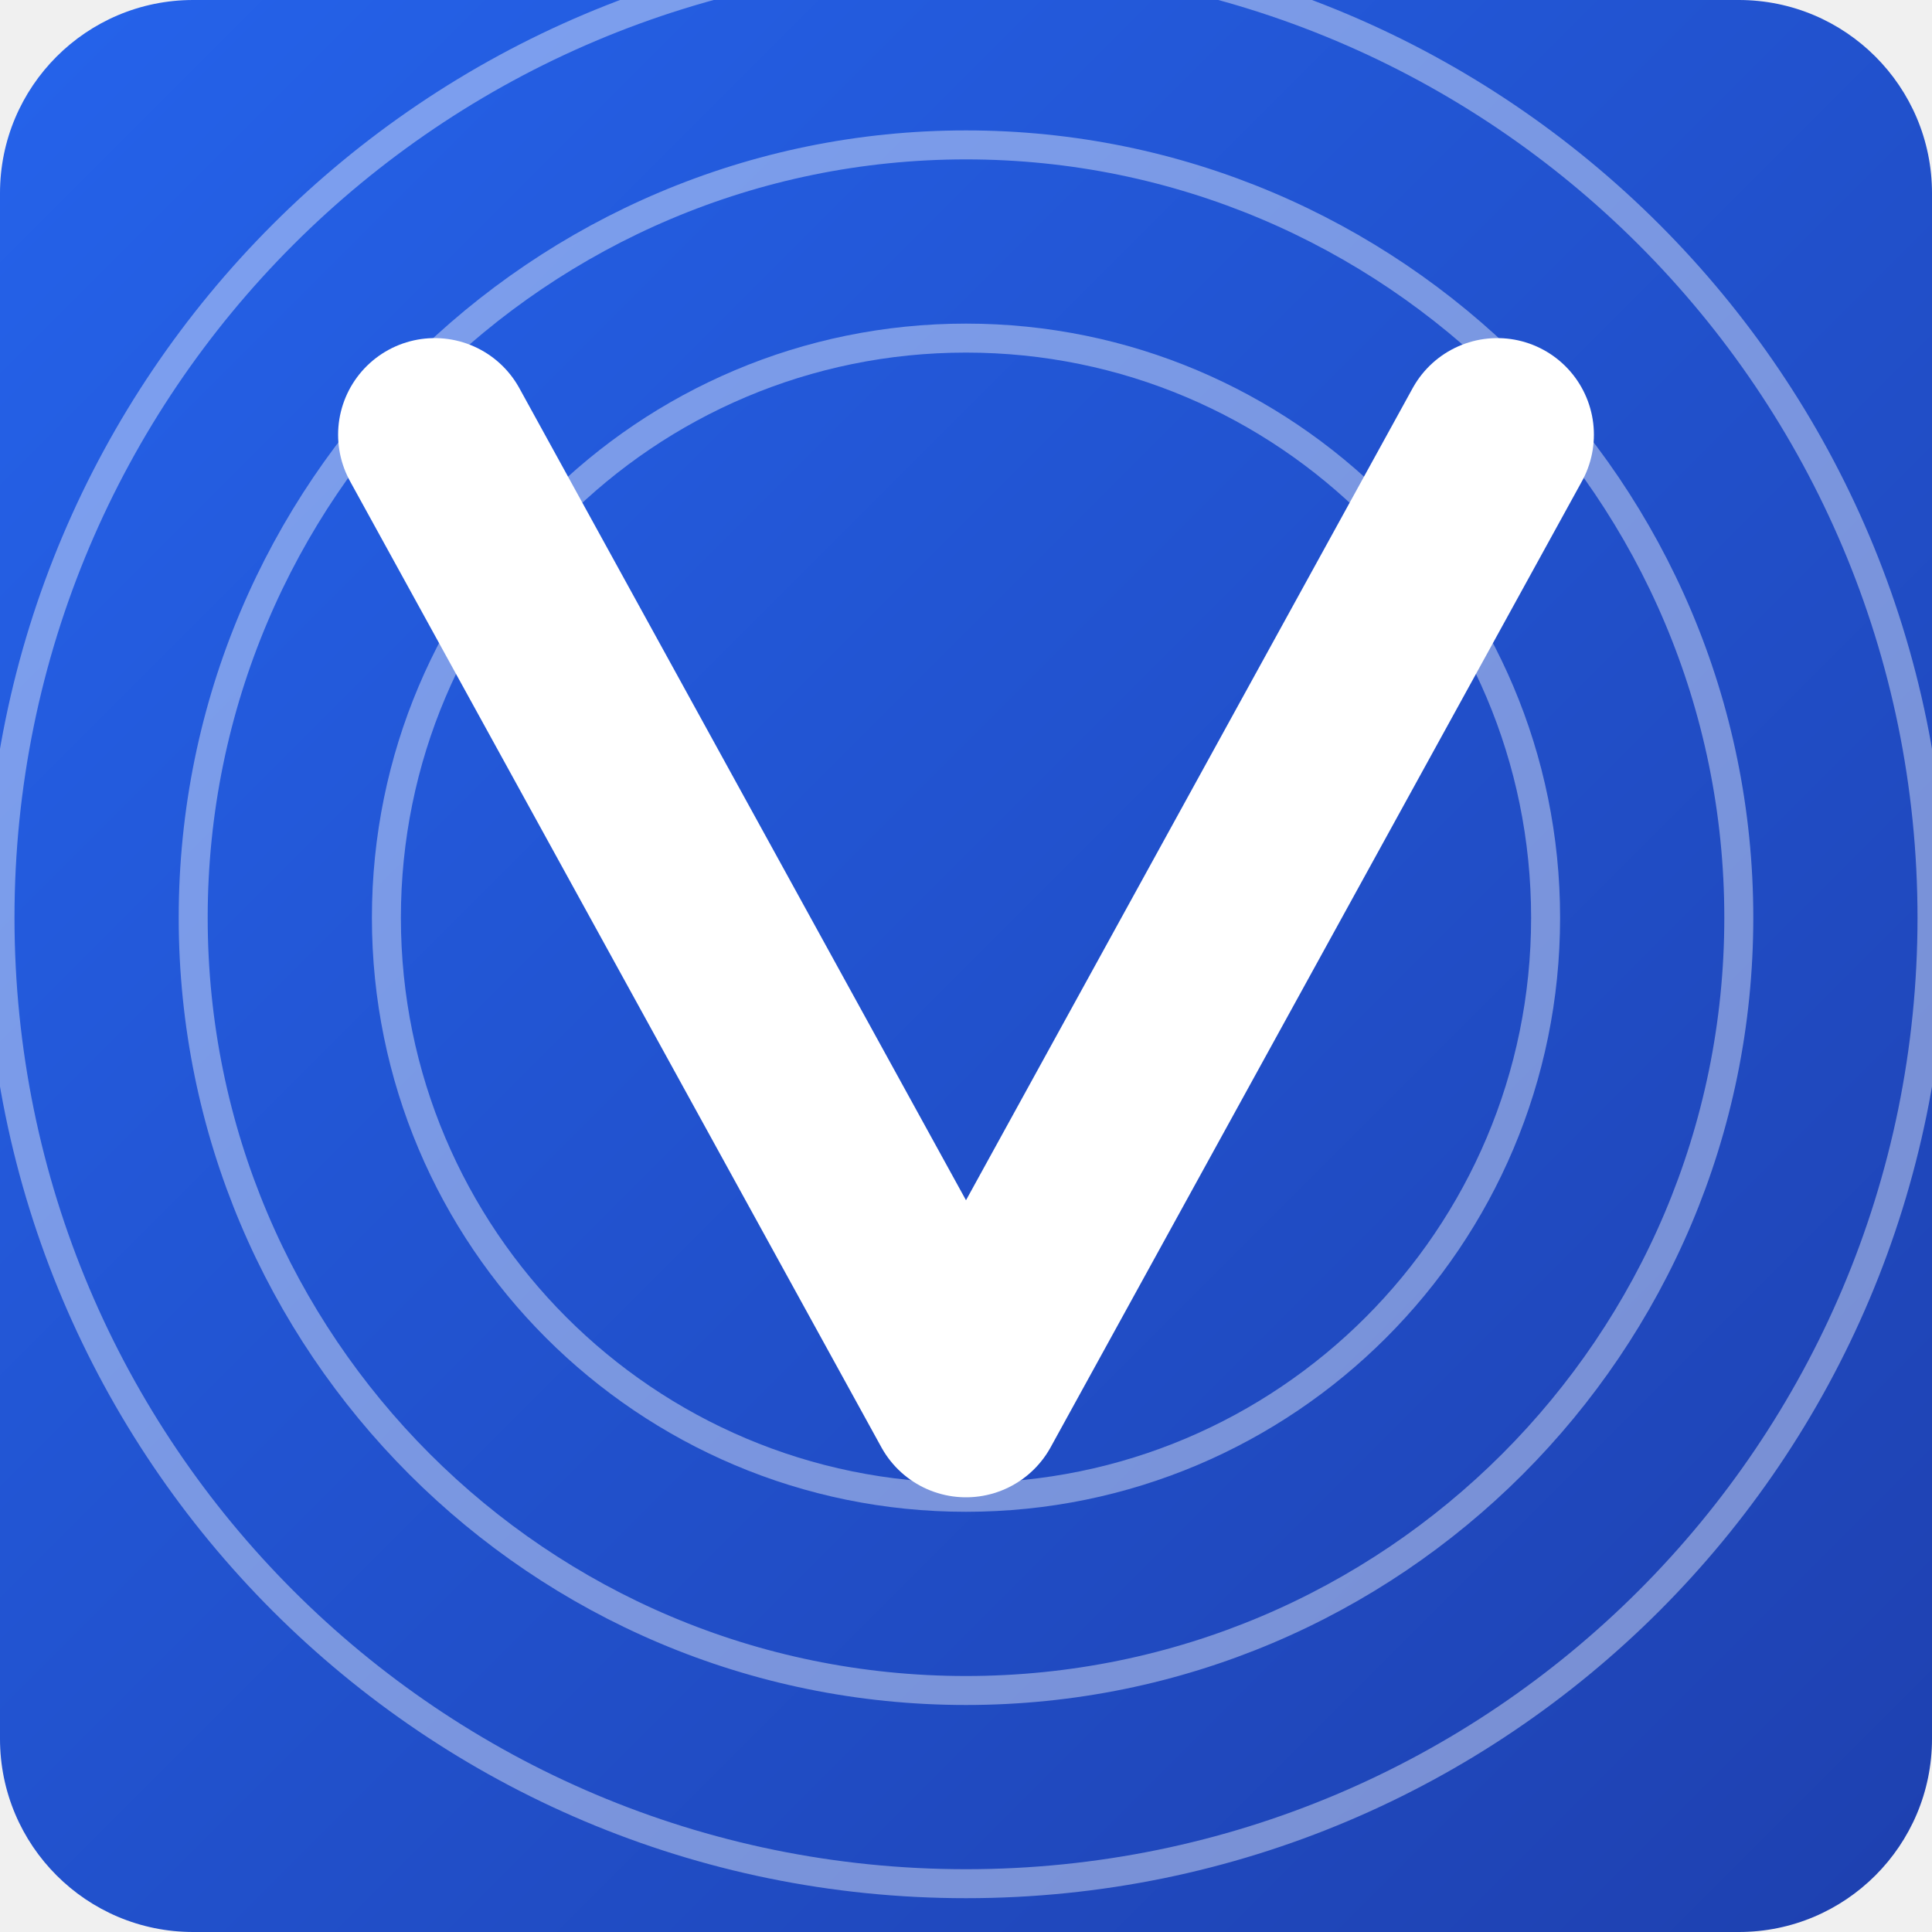
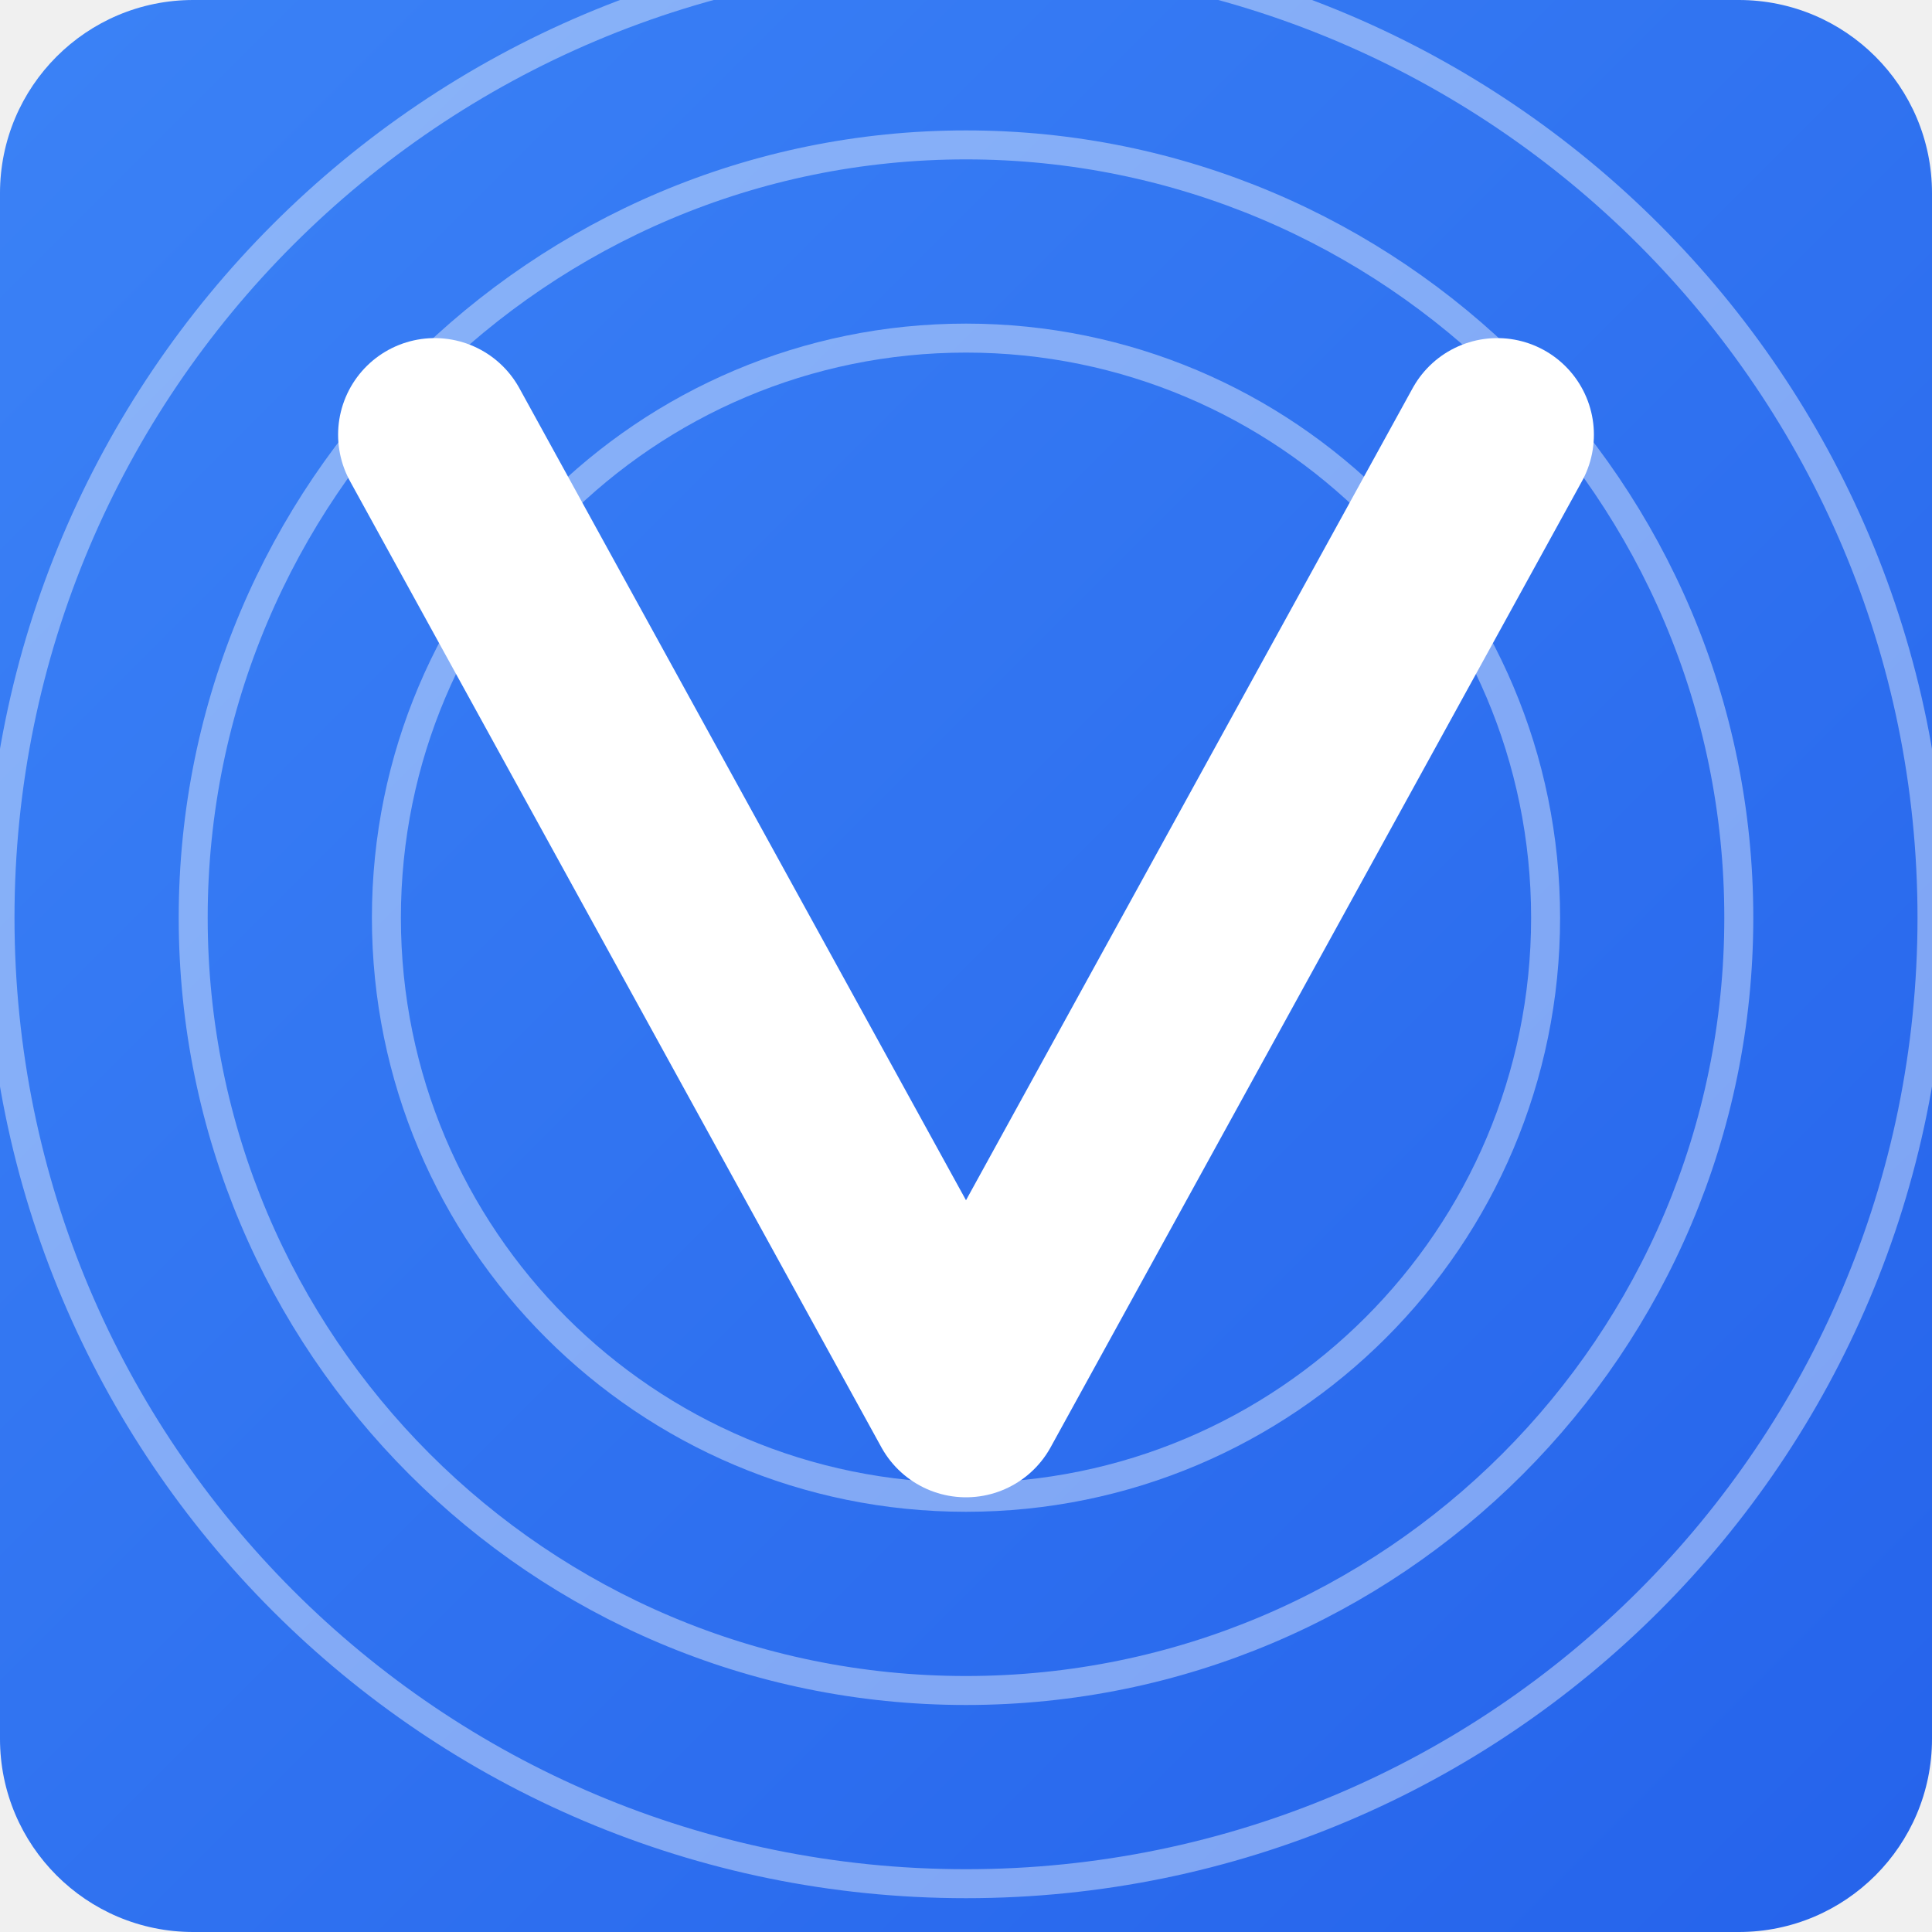
<svg xmlns="http://www.w3.org/2000/svg" width="200" height="200" viewBox="0 0 200 200">
  <defs>
    <linearGradient id="blueGrad2" x1="0%" y1="0%" x2="100%" y2="100%">
-       <stop offset="0%" style="stop-color:#2563eb;stop-opacity:1" />
-       <stop offset="100%" style="stop-color:#1e40af;stop-opacity:1" />
+       <stop offset="0%" style="stop-color:#3b82f6;stop-opacity:1" />
+       <stop offset="100%" style="stop-color:#2563eb;stop-opacity:1" />
    </linearGradient>
  </defs>
  <rect x="0" y="0" width="200" height="200" rx="20" fill="url(#blueGrad2)" />
  <g opacity="0.4">
    <circle cx="100" cy="95" r="100" fill="none" stroke="#ffffff" stroke-width="3" />
    <circle cx="100" cy="95" r="80" fill="none" stroke="#ffffff" stroke-width="3" />
    <circle cx="100" cy="95" r="60" fill="none" stroke="#ffffff" stroke-width="3" />
  </g>
  <path d="M 45 45 L 100 145 L 155 45" stroke="#ffffff" stroke-width="20" fill="none" stroke-linecap="round" stroke-linejoin="round" />
</svg>
